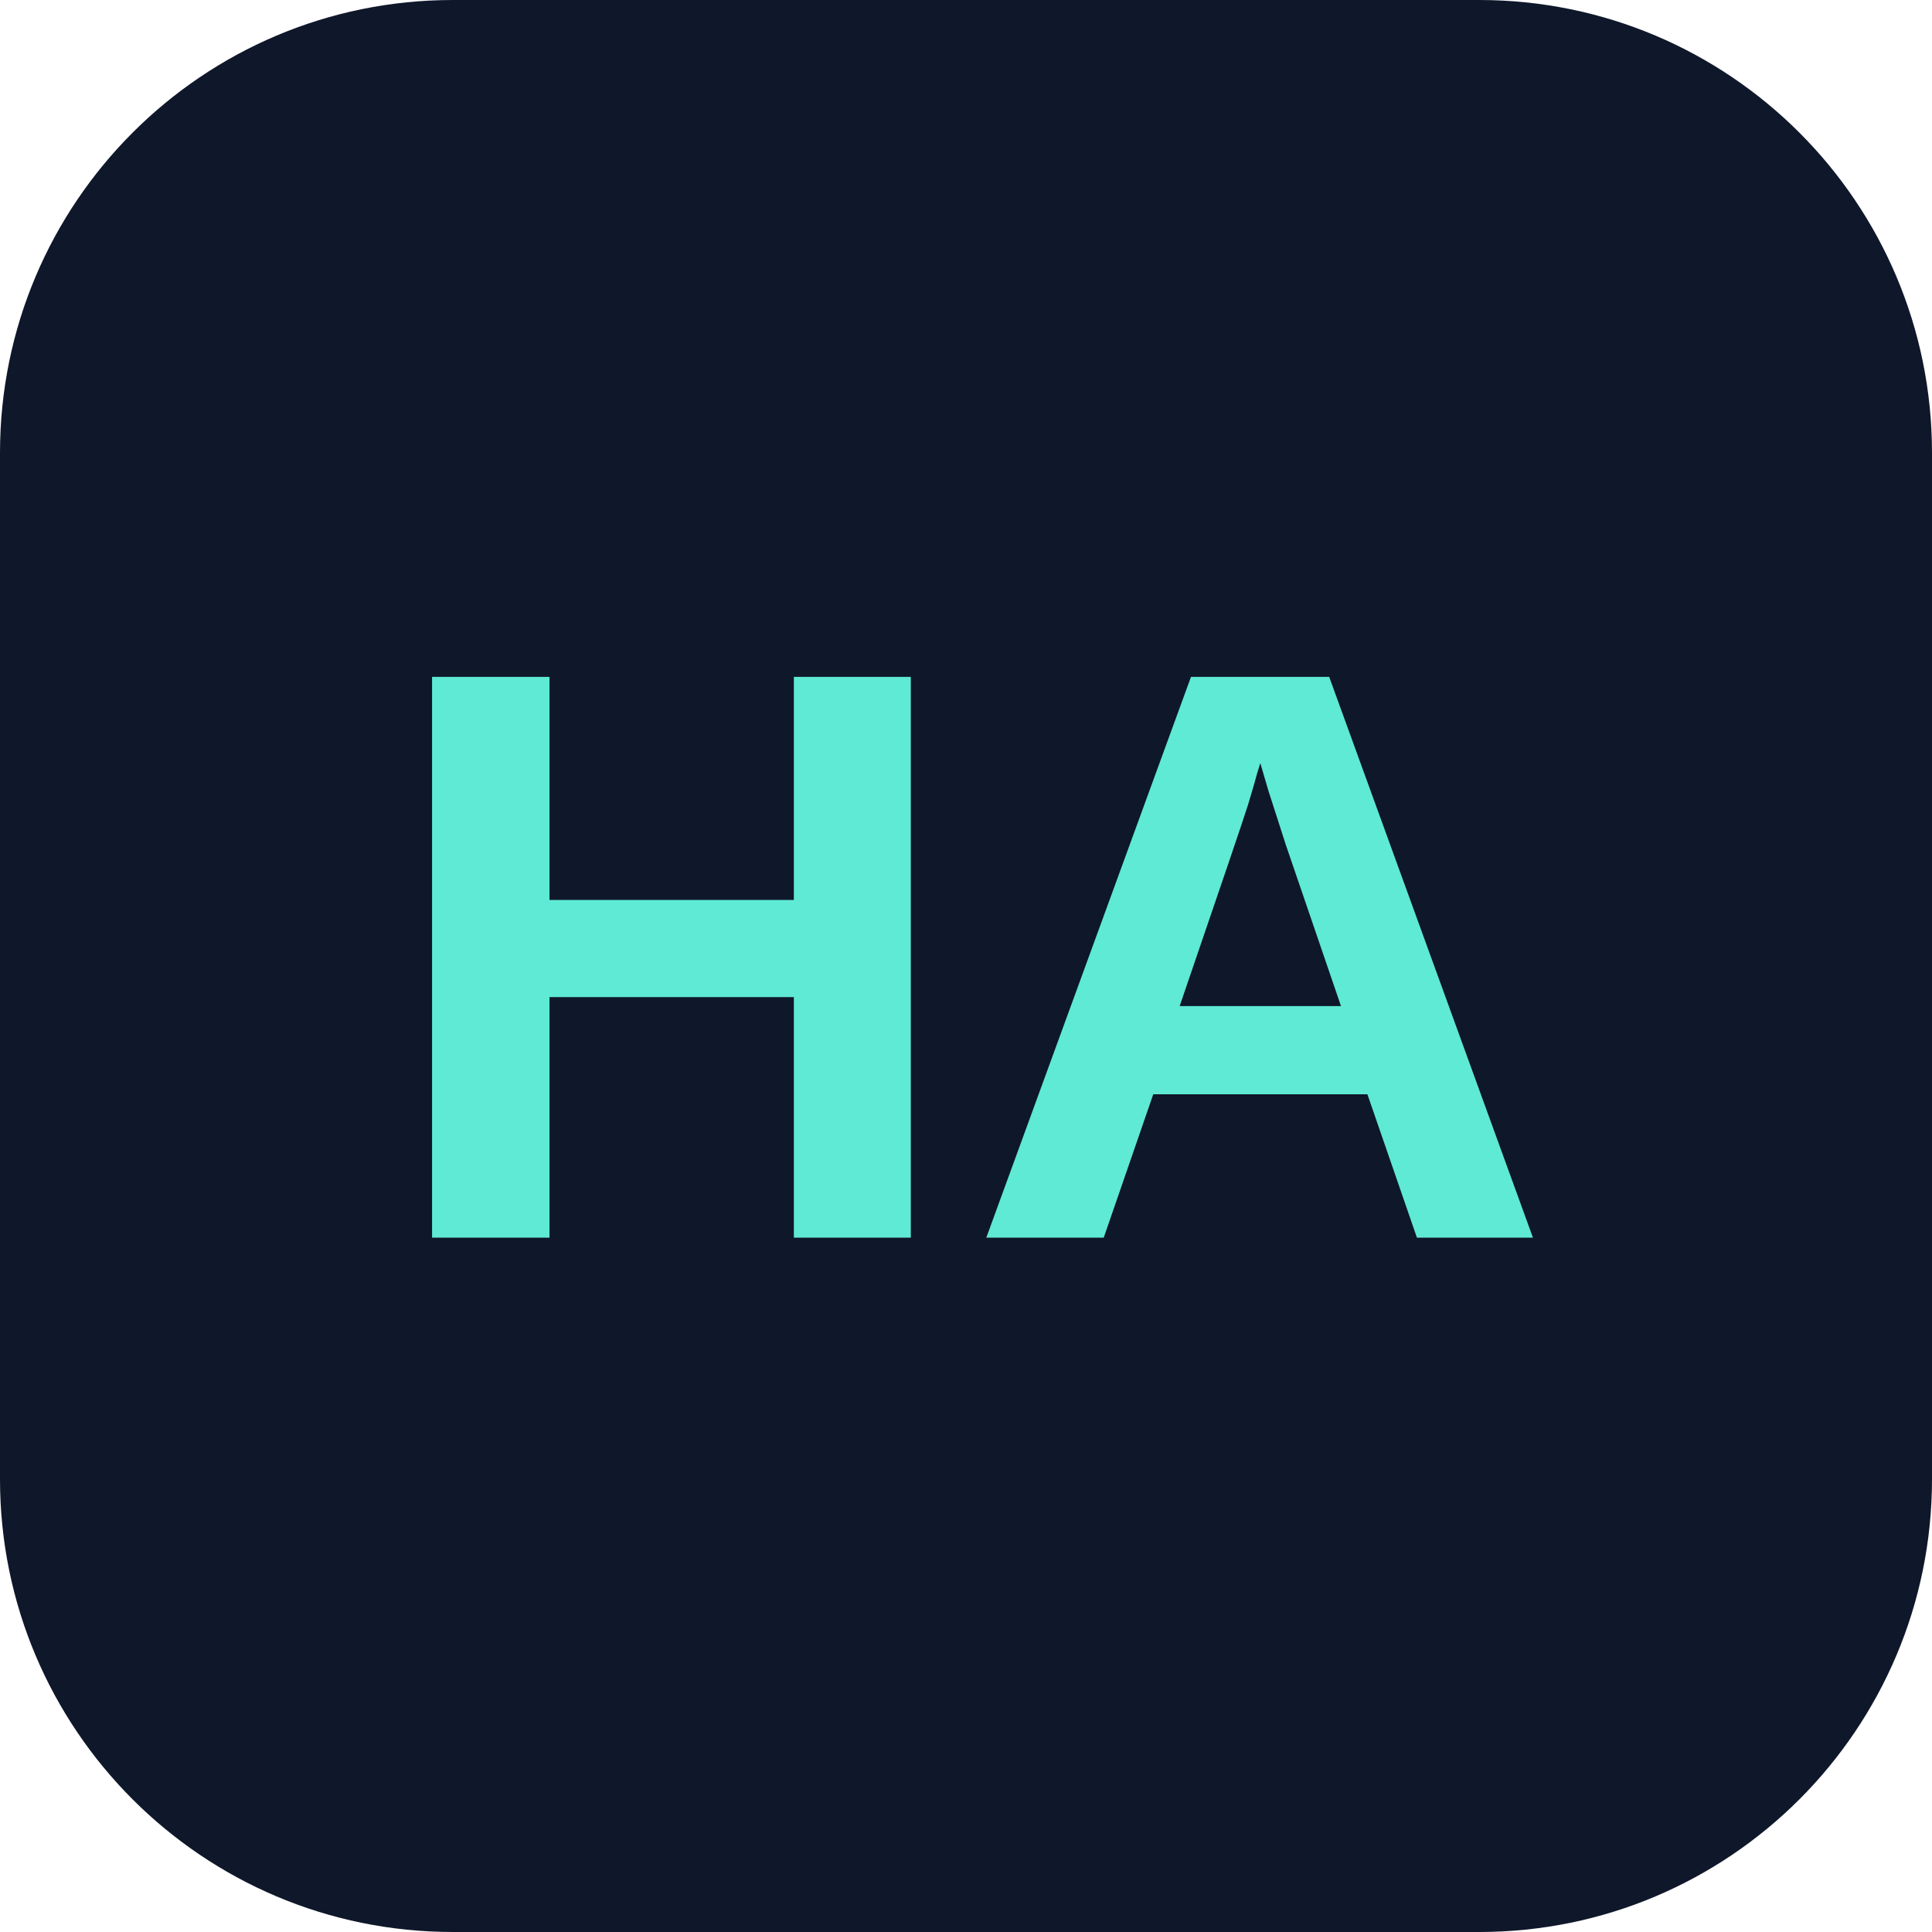
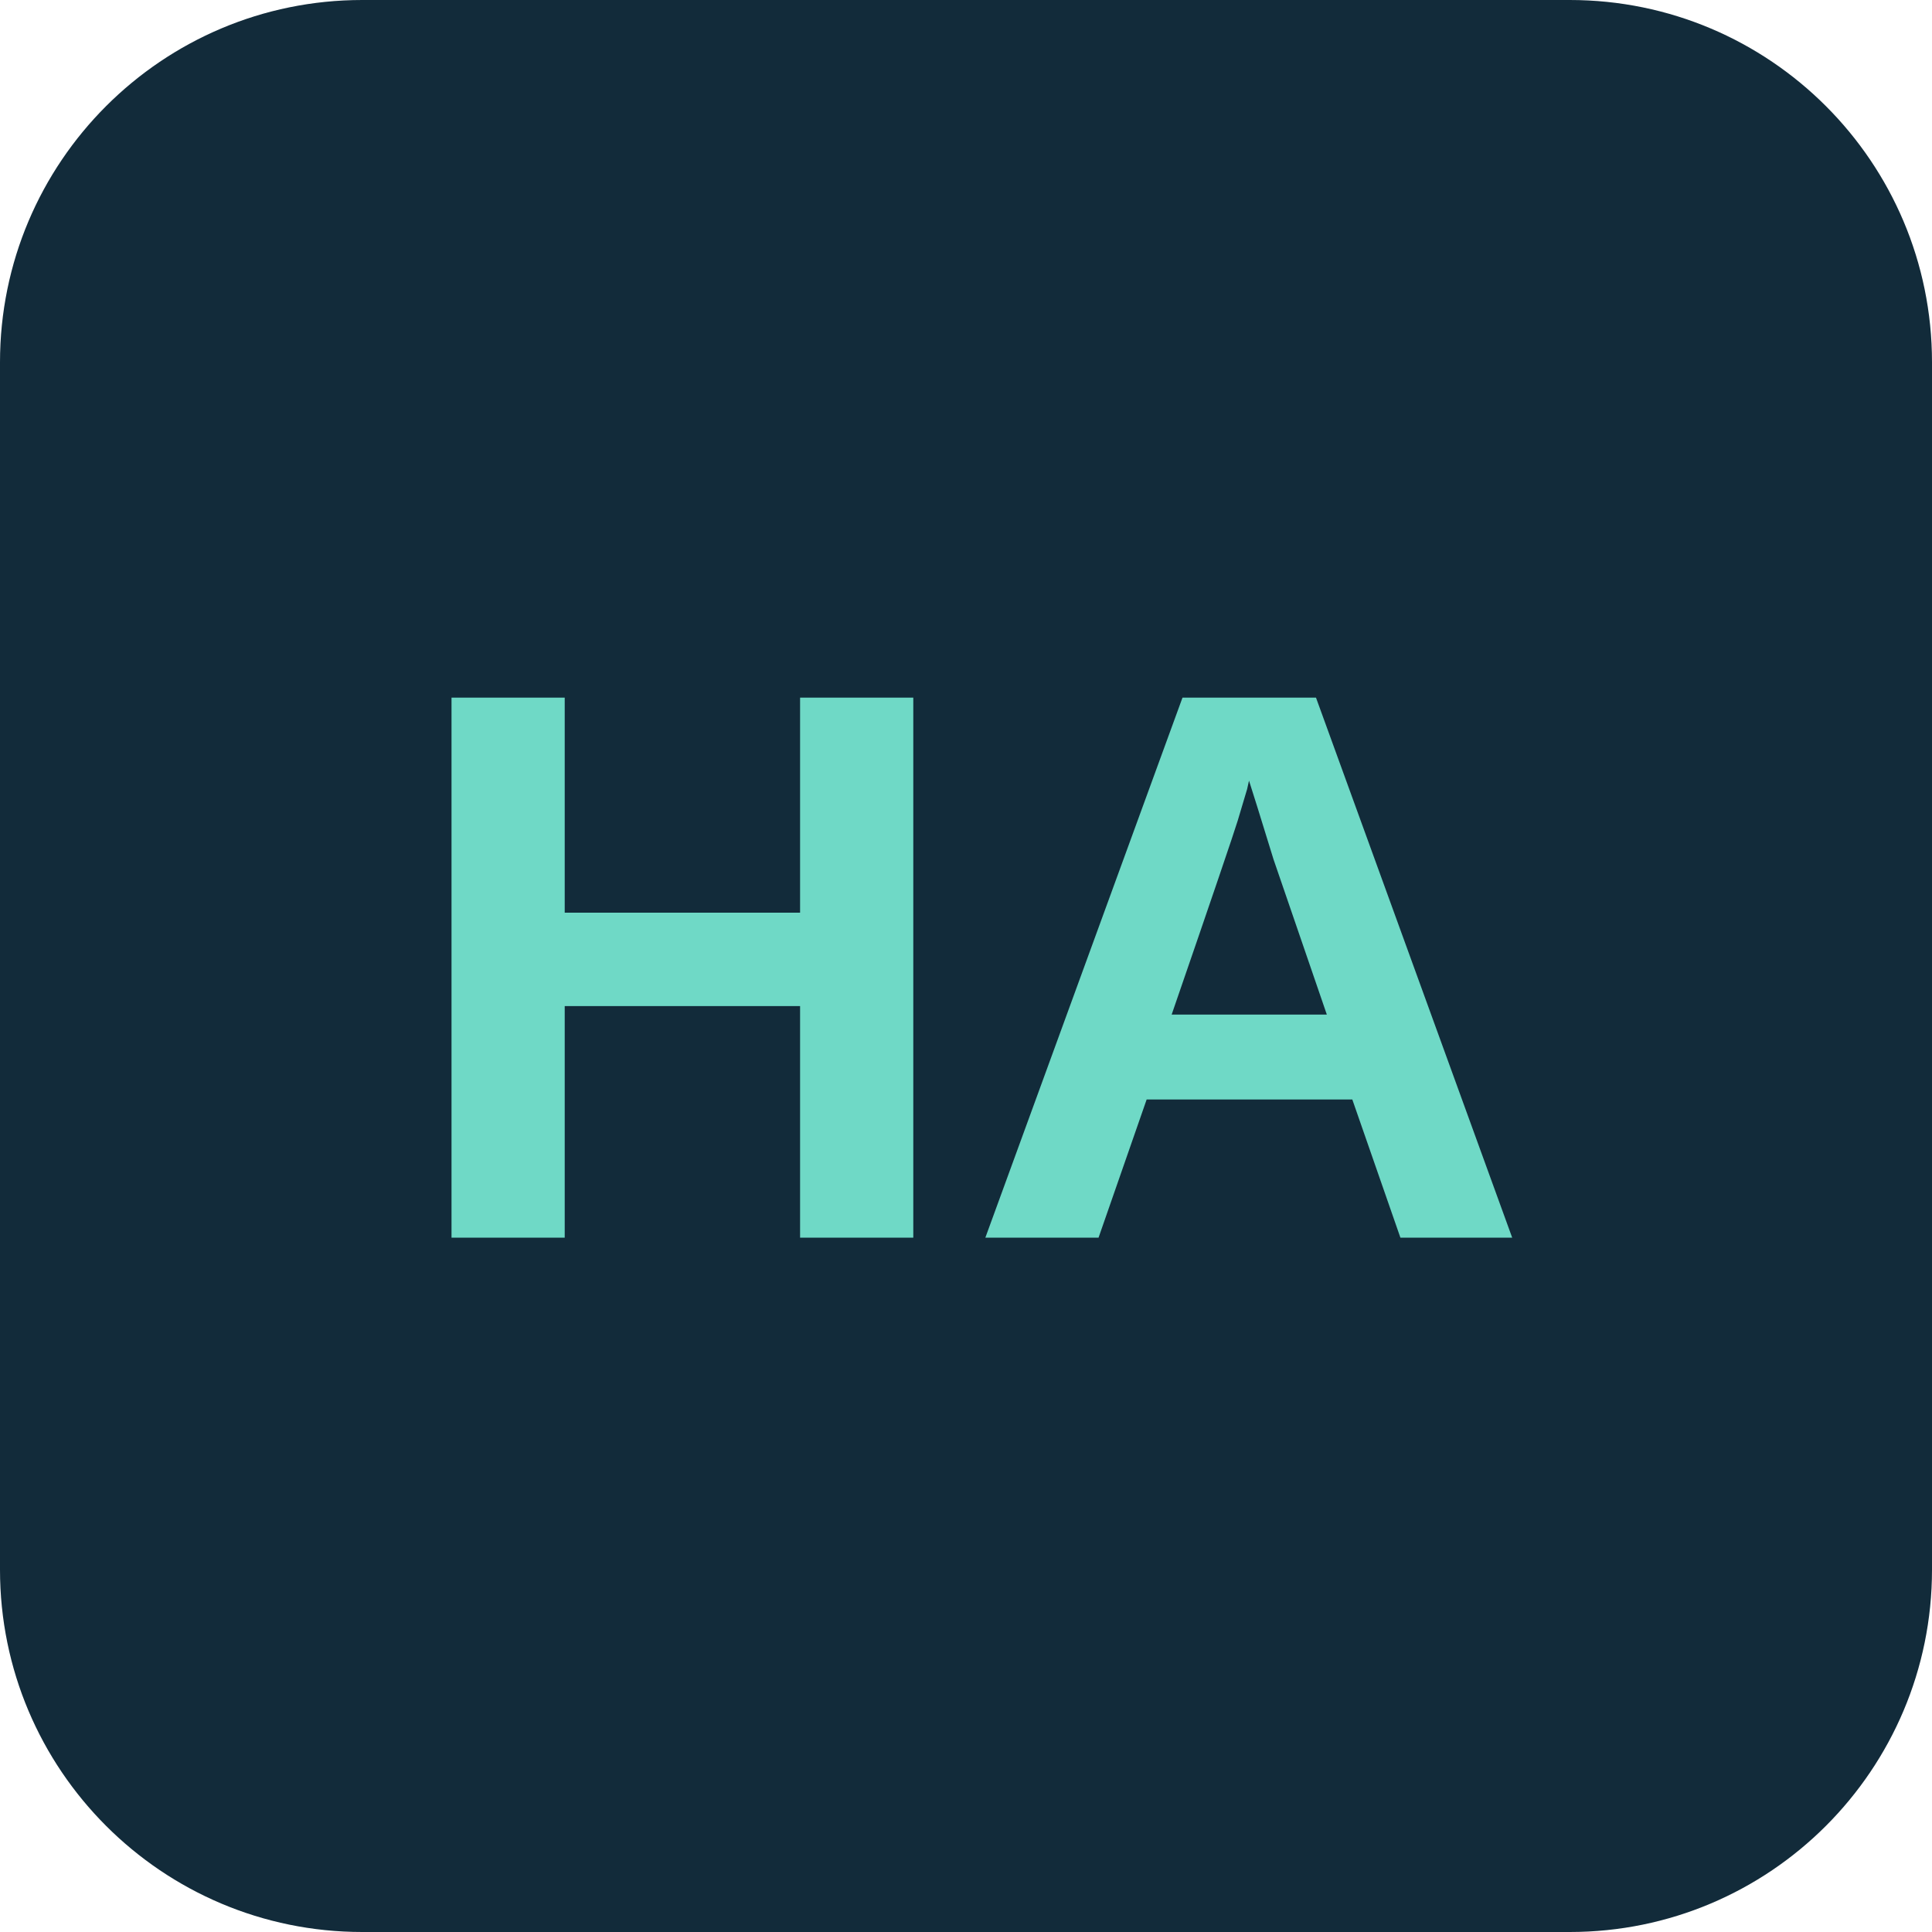
<svg xmlns="http://www.w3.org/2000/svg" viewBox="0 0 64 64">
-   <rect width="64" height="64" rx="15" fill="#0f172a" />
-   <text x="32" y="41" text-anchor="middle" font-family="Arial" font-size="27" font-weight="700" fill="#5eead4">HA</text>
+   <rect width="64" height="64" rx="12" fill="#122b3a" />
+   <text x="32" y="41" text-anchor="middle" font-family="Arial" font-size="26" font-weight="700" fill="#6fd9c6">HA</text>
</svg>
